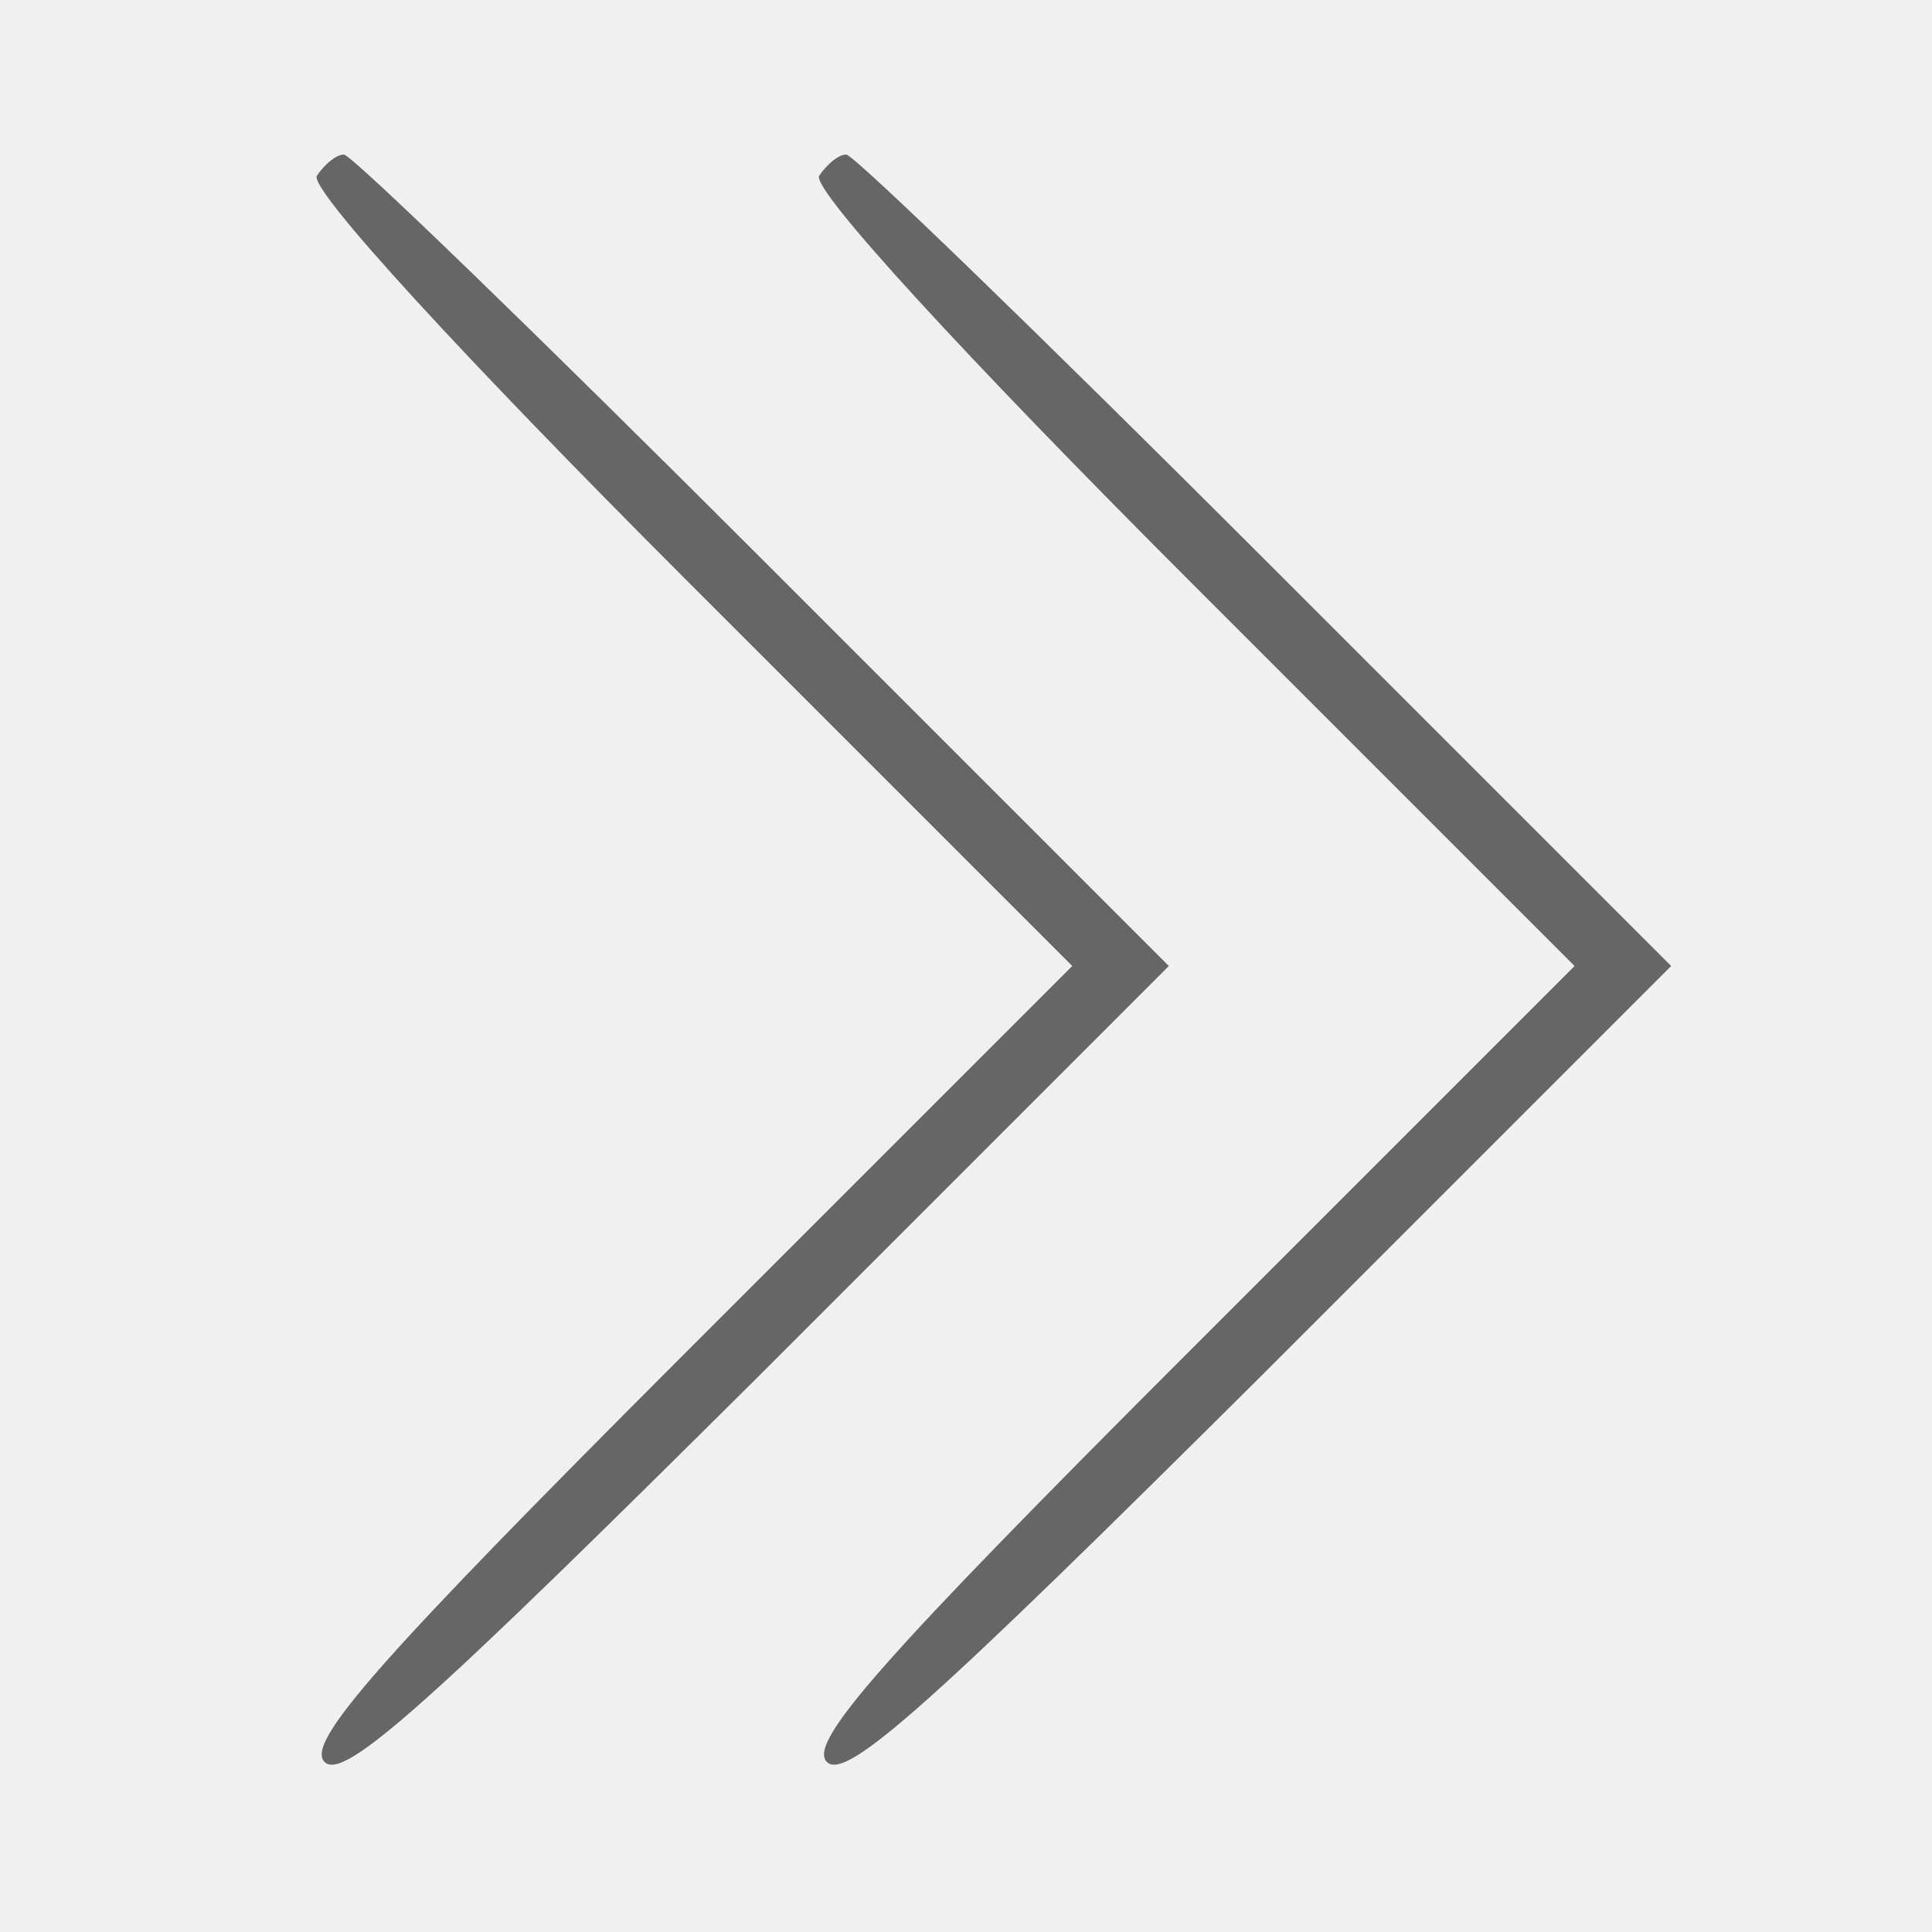
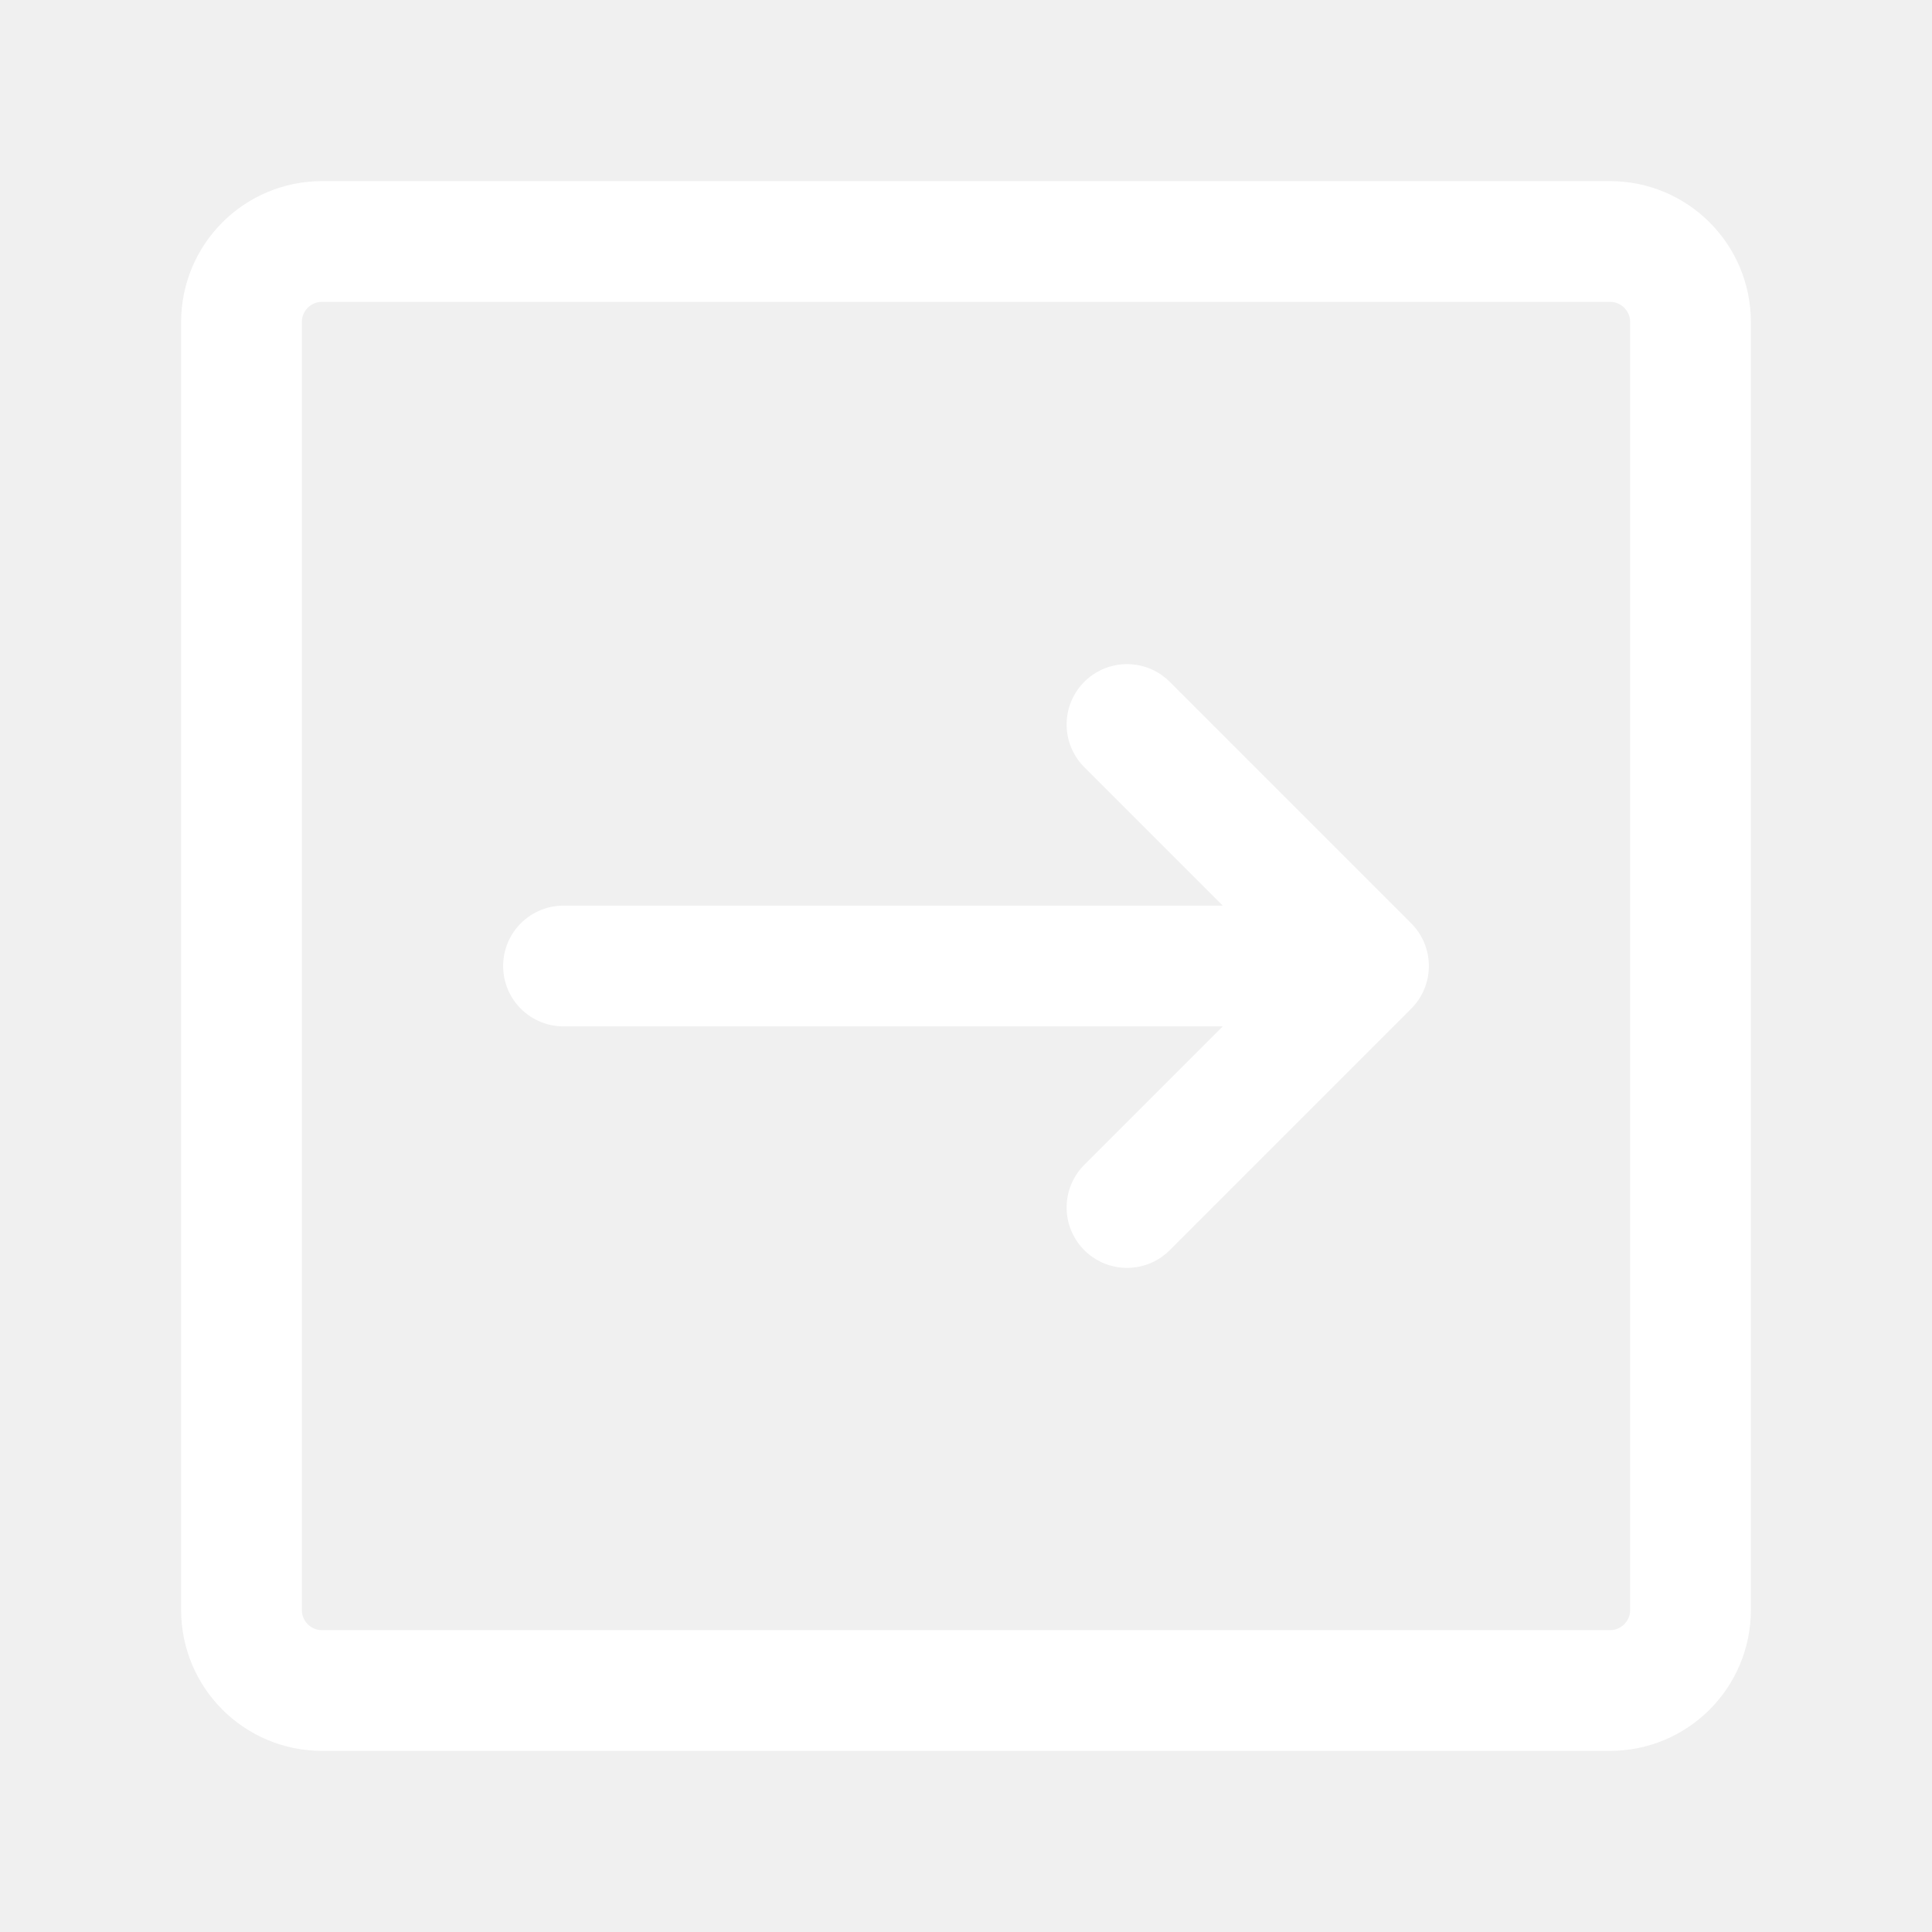
- <svg xmlns="http://www.w3.org/2000/svg" version="1.0" width="100pt" height="100pt" viewBox="0 0 100 100" preserveAspectRatio="xMidYMid meet">
-   <g transform="translate(0,100) scale(0.1,-0.1)" fill="#666666" stroke="none">
-     <path d="M164 909 c-4 -7 76 -94 192 -210 l199 -199 -200 -200 c-159 -159 -197 -202 -187 -212 10 -10 55 31 225 200 l212 212 -210 210 c-115 115 -213 210 -217 210 -4 0 -10 -5 -14 -11z" />
-     <path d="M424 909 c-4 -7 76 -94 192 -210 l199 -199 -200 -200 c-159 -159 -197 -202 -187 -212 10 -10 55 31 225 200 l212 212 -210 210 c-115 115 -213 210 -217 210 -4 0 -10 -5 -14 -11z" />
-   </g>
+ <svg xmlns="http://www.w3.org/2000/svg" fill="#000000" width="800px" height="800px" viewBox="0 0 24 24">
+   <path d="M3,20V4A1,1,0,0,1,4,3H20a1,1,0,0,1,1,1V20a1,1,0,0,1-1,1H4A1,1,0,0,1,3,20Zm4-8H17m-3,3,3-3L14,9" style="fill: none; stroke: #FFFFFF; stroke-linecap: round; stroke-linejoin: round; stroke-width: 1.5;" />
</svg>
